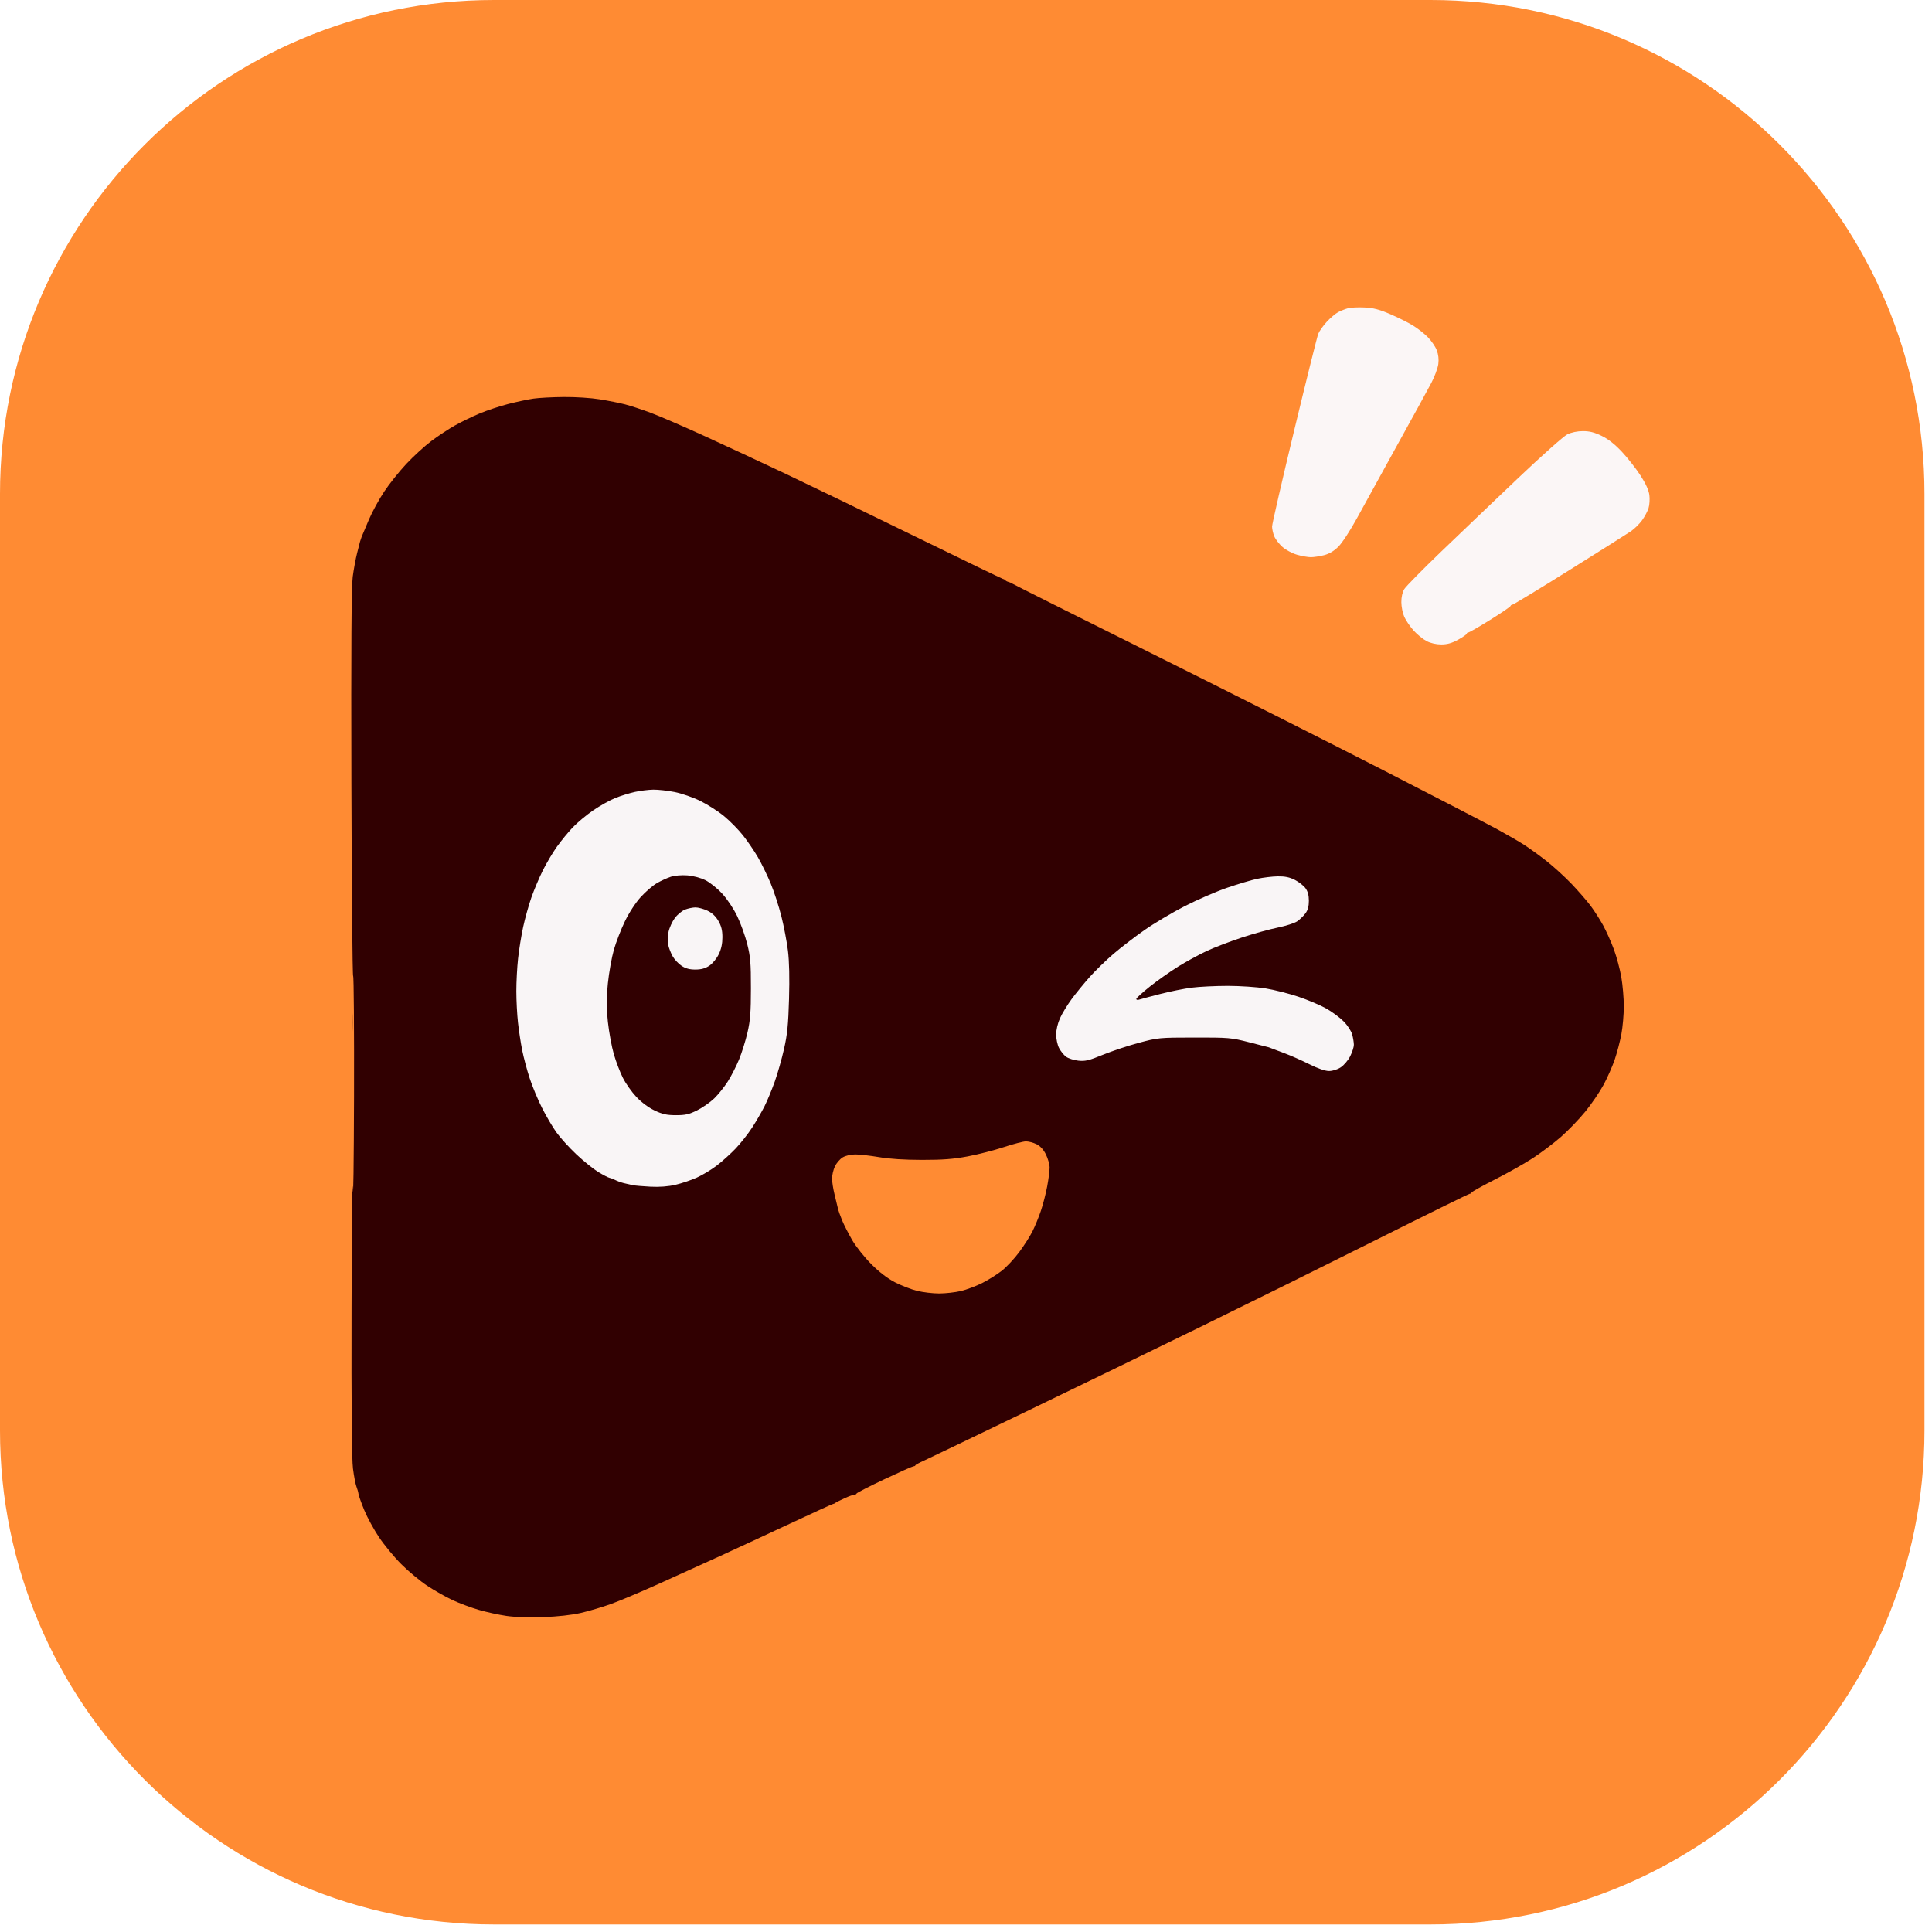
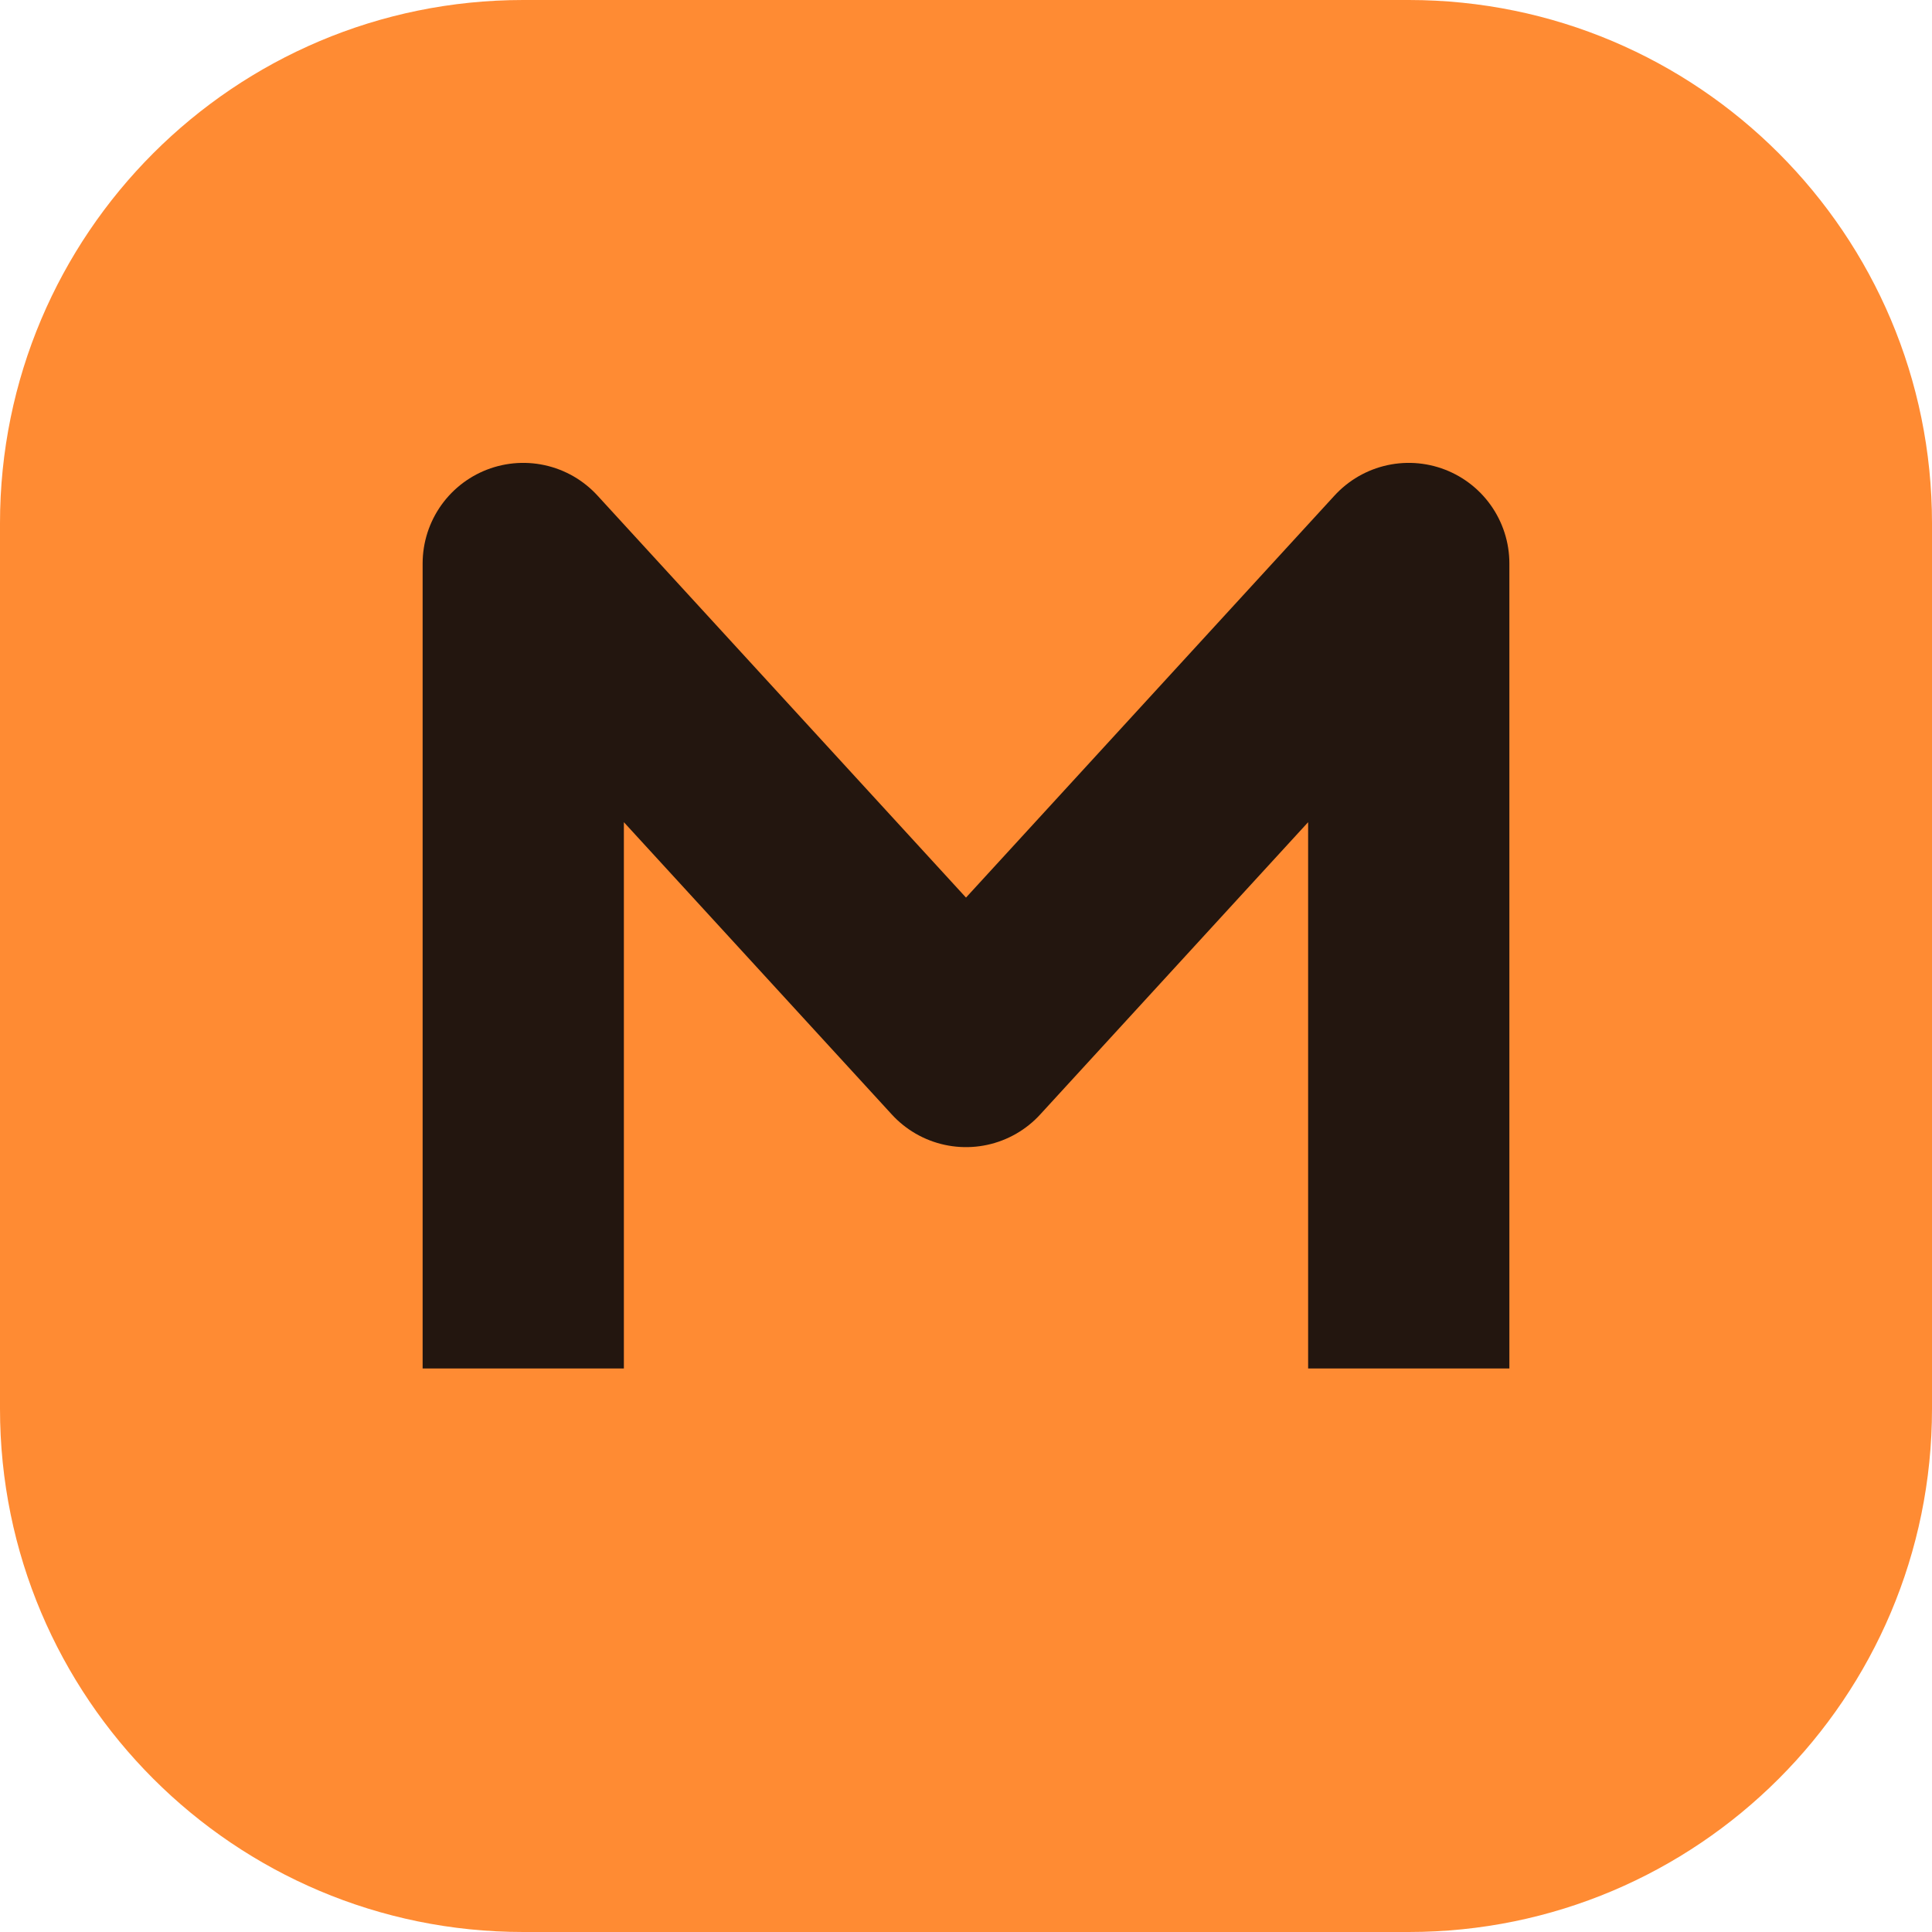
- <svg xmlns="http://www.w3.org/2000/svg" width="220" height="220" viewBox="0 0 220 220" fill="none">
-   <path d="M162.894 0H56.248C25.183 0 0 25.183 0 56.248V162.894C0 193.959 25.183 219.142 56.248 219.142H162.894C193.959 219.142 219.142 193.959 219.142 162.894V56.248C219.142 25.183 193.959 0 162.894 0Z" fill="#FF8B33" />
-   <path d="M57.863 46.005C58.838 45.756 60.136 45.478 60.751 45.391C61.365 45.301 62.917 45.219 64.197 45.208C65.514 45.195 67.294 45.31 68.295 45.473C69.269 45.629 70.567 45.888 71.182 46.047C71.797 46.205 73.095 46.632 74.069 46.995C75.043 47.356 77.726 48.514 80.03 49.565C82.336 50.614 86.568 52.585 89.437 53.943C92.305 55.302 99.011 58.546 104.339 61.153C109.666 63.759 114.109 65.906 114.211 65.924C114.313 65.945 114.44 66.016 114.49 66.083C114.541 66.152 114.707 66.236 114.856 66.269C115.005 66.305 115.215 66.4 115.321 66.481C115.427 66.562 122.556 70.135 131.162 74.419C139.768 78.705 151.713 84.725 157.706 87.802C163.698 90.876 169.484 93.876 170.559 94.465C171.633 95.055 172.977 95.832 173.539 96.192C174.102 96.552 175.234 97.37 176.054 98.009C176.873 98.648 178.175 99.831 178.947 100.64C179.716 101.447 180.694 102.57 181.117 103.133C181.539 103.696 182.184 104.702 182.549 105.369C182.914 106.036 183.467 107.271 183.778 108.117C184.09 108.963 184.47 110.389 184.624 111.285C184.779 112.181 184.905 113.67 184.905 114.592C184.905 115.515 184.781 116.94 184.628 117.76C184.475 118.58 184.134 119.879 183.872 120.648C183.611 121.416 183.043 122.703 182.612 123.508C182.18 124.313 181.241 125.694 180.524 126.574C179.807 127.455 178.55 128.759 177.73 129.473C176.911 130.187 175.486 131.264 174.564 131.865C173.641 132.467 171.714 133.557 170.279 134.284C168.845 135.013 167.629 135.687 167.578 135.784C167.528 135.881 167.422 135.952 167.345 135.944C167.269 135.935 162.448 138.309 156.635 141.219C150.821 144.13 141.915 148.542 136.843 151.024C131.771 153.506 122.802 157.862 116.912 160.706C111.02 163.551 105.758 166.078 105.216 166.322C104.674 166.566 104.234 166.808 104.238 166.858C104.242 166.909 104.141 166.961 104.013 166.972C103.884 166.983 102.398 167.647 100.706 168.444C99.015 169.242 97.59 169.974 97.54 170.069C97.489 170.166 97.363 170.233 97.26 170.218C97.158 170.203 96.655 170.384 96.142 170.621C95.63 170.855 95.168 171.09 95.118 171.142C95.068 171.194 94.941 171.25 94.839 171.267C94.736 171.284 92.557 172.279 89.996 173.479C87.434 174.677 83.871 176.33 82.079 177.15C80.285 177.968 77.143 179.395 75.094 180.319C73.045 181.243 70.573 182.287 69.599 182.639C68.624 182.991 67.075 183.453 66.153 183.664C65.089 183.908 63.522 184.083 61.868 184.143C60.264 184.202 58.651 184.15 57.677 184.008C56.805 183.882 55.382 183.571 54.511 183.317C53.639 183.062 52.298 182.563 51.53 182.205C50.761 181.849 49.462 181.111 48.643 180.567C47.823 180.023 46.493 178.916 45.689 178.109C44.884 177.302 43.749 175.927 43.166 175.057C42.583 174.187 41.827 172.802 41.488 171.983C41.149 171.163 40.849 170.324 40.823 170.119C40.797 169.914 40.691 169.536 40.588 169.281C40.484 169.024 40.307 168.101 40.195 167.231C40.058 166.162 40.004 160.206 40.033 148.877C40.056 139.654 40.119 133.574 40.175 135.368C40.229 137.161 40.292 132.445 40.315 124.887C40.335 117.33 40.29 111.145 40.214 111.145C40.138 111.145 40.048 101.272 40.015 89.205C39.974 73.655 40.017 66.802 40.166 65.68C40.281 64.808 40.507 63.593 40.665 62.978C40.823 62.364 40.974 61.777 40.998 61.674C41.023 61.572 41.108 61.32 41.186 61.115C41.267 60.91 41.637 60.029 42.012 59.159C42.384 58.287 43.163 56.861 43.74 55.991C44.318 55.119 45.448 53.703 46.251 52.844C47.054 51.985 48.339 50.807 49.109 50.228C49.876 49.648 51.092 48.847 51.809 48.445C52.527 48.042 53.784 47.431 54.604 47.088C55.423 46.743 56.889 46.257 57.863 46.005ZM40.119 117.76C40.084 118.477 40.056 117.85 40.056 116.363C40.056 114.876 40.084 114.291 40.119 115.058C40.154 115.828 40.154 117.043 40.119 117.76Z" fill-rule="evenodd" clip-rule="evenodd" fill="#310001" />
-   <path d="M152.397 35.536C152.704 35.376 153.207 35.18 153.515 35.098C153.822 35.016 154.66 34.979 155.377 35.012C156.372 35.059 157.058 35.234 158.265 35.752C159.134 36.125 160.297 36.702 160.846 37.034C161.396 37.366 162.174 37.973 162.579 38.383C162.985 38.793 163.445 39.464 163.603 39.874C163.793 40.364 163.855 40.906 163.784 41.458C163.722 41.918 163.367 42.883 162.99 43.6C162.614 44.318 160.867 47.504 159.108 50.681C157.348 53.858 155.292 57.588 154.539 58.973C153.76 60.402 152.842 61.812 152.41 62.241C151.898 62.752 151.365 63.066 150.767 63.219C150.281 63.344 149.61 63.445 149.277 63.447C148.943 63.448 148.232 63.322 147.694 63.167C147.155 63.012 146.408 62.614 146.034 62.28C145.659 61.947 145.24 61.403 145.103 61.069C144.965 60.735 144.853 60.232 144.855 59.951C144.855 59.67 145.989 54.743 147.373 49.004C148.757 43.265 149.99 38.318 150.113 38.01C150.236 37.703 150.674 37.086 151.087 36.639C151.501 36.192 152.09 35.694 152.397 35.536Z" fill="#FBF7F8" fill-opacity="0.99" />
-   <path d="M172.887 54.428C175.551 51.898 178.065 49.662 178.475 49.462C178.935 49.237 179.613 49.095 180.245 49.093C181.005 49.092 181.558 49.231 182.387 49.636C183.138 50.001 183.896 50.599 184.697 51.456C185.351 52.157 186.295 53.358 186.794 54.128C187.399 55.06 187.739 55.805 187.815 56.364C187.876 56.826 187.835 57.495 187.724 57.855C187.614 58.214 187.278 58.842 186.98 59.252C186.681 59.662 186.112 60.221 185.716 60.493C185.319 60.765 182.165 62.755 178.708 64.918C175.251 67.08 172.337 68.848 172.235 68.848C172.133 68.848 172.028 68.921 172.002 69.01C171.976 69.1 170.929 69.812 169.674 70.594C168.418 71.377 167.308 72.016 167.206 72.016C167.103 72.016 167.021 72.079 167.025 72.156C167.029 72.232 166.589 72.54 166.047 72.84C165.334 73.233 164.808 73.384 164.132 73.385C163.551 73.387 162.921 73.246 162.456 73.005C162.046 72.793 161.381 72.254 160.977 71.805C160.574 71.358 160.094 70.656 159.911 70.246C159.727 69.836 159.576 69.081 159.574 68.569C159.57 67.989 159.699 67.427 159.911 67.078C160.097 66.771 162.005 64.835 164.147 62.774C166.291 60.715 170.223 56.958 172.887 54.428Z" fill="#FBF7F8" fill-opacity="0.99" />
-   <path d="M110.206 131.678C111.385 131.454 113.229 130.981 114.304 130.625C115.379 130.269 116.512 129.974 116.819 129.971C117.126 129.969 117.67 130.112 118.03 130.291C118.458 130.505 118.825 130.904 119.099 131.456C119.328 131.918 119.518 132.589 119.52 132.946C119.524 133.304 119.399 134.269 119.246 135.089C119.093 135.909 118.769 137.167 118.525 137.884C118.283 138.602 117.853 139.651 117.57 140.213C117.288 140.778 116.607 141.846 116.053 142.589C115.502 143.333 114.61 144.285 114.071 144.708C113.533 145.129 112.527 145.759 111.836 146.105C111.145 146.452 110.055 146.86 109.415 147.013C108.774 147.164 107.664 147.288 106.946 147.29C106.229 147.29 105.099 147.156 104.432 146.992C103.765 146.826 102.634 146.388 101.917 146.019C101.055 145.572 100.14 144.872 99.212 143.944C98.443 143.172 97.473 141.956 97.055 141.238C96.64 140.521 96.124 139.515 95.908 139.002C95.694 138.49 95.472 137.862 95.414 137.605C95.358 137.349 95.185 136.636 95.032 136.021C94.878 135.406 94.749 134.588 94.749 134.204C94.747 133.82 94.893 133.196 95.072 132.818C95.25 132.44 95.649 131.979 95.956 131.793C96.286 131.596 96.878 131.458 97.4 131.456C97.886 131.456 99.103 131.596 100.101 131.765C101.284 131.968 102.988 132.076 104.991 132.078C107.371 132.08 108.548 131.989 110.206 131.678Z" fill="#FF8B33" />
-   <path d="M70.064 90.871C70.679 90.623 71.685 90.311 72.3 90.177C72.914 90.043 73.857 89.926 74.395 89.918C74.933 89.911 76.023 90.032 76.817 90.189C77.621 90.349 78.92 90.8 79.751 91.208C80.57 91.612 81.787 92.389 82.451 92.937C83.117 93.483 84.089 94.47 84.61 95.132C85.134 95.791 85.899 96.919 86.315 97.636C86.73 98.353 87.384 99.695 87.766 100.617C88.148 101.54 88.694 103.217 88.977 104.344C89.262 105.471 89.597 107.232 89.724 108.257C89.874 109.481 89.917 111.365 89.848 113.754C89.765 116.674 89.653 117.79 89.28 119.437C89.027 120.564 88.55 122.241 88.222 123.164C87.892 124.086 87.373 125.344 87.064 125.959C86.754 126.573 86.123 127.664 85.659 128.381C85.195 129.098 84.348 130.177 83.774 130.779C83.2 131.381 82.228 132.258 81.613 132.728C80.999 133.198 79.972 133.816 79.331 134.103C78.691 134.388 77.601 134.755 76.91 134.916C76.079 135.109 75.116 135.182 74.069 135.13C73.197 135.085 72.275 135.005 72.02 134.953C71.763 134.899 71.303 134.793 70.996 134.714C70.688 134.636 70.269 134.481 70.064 134.373C69.859 134.263 69.565 134.152 69.412 134.124C69.26 134.094 68.68 133.796 68.129 133.462C67.578 133.127 66.456 132.223 65.638 131.455C64.823 130.686 63.794 129.555 63.357 128.94C62.919 128.325 62.179 127.067 61.714 126.145C61.248 125.223 60.618 123.713 60.317 122.791C60.015 121.869 59.633 120.443 59.469 119.623C59.305 118.803 59.087 117.378 58.985 116.456C58.882 115.533 58.797 113.92 58.797 112.869C58.795 111.818 58.884 110.141 58.994 109.142C59.102 108.143 59.363 106.528 59.573 105.555C59.782 104.581 60.205 103.071 60.508 102.201C60.814 101.331 61.399 99.947 61.807 99.127C62.215 98.307 62.938 97.092 63.411 96.425C63.886 95.758 64.696 94.767 65.214 94.223C65.73 93.677 66.78 92.801 67.55 92.275C68.317 91.75 69.45 91.118 70.064 90.871Z" fill="#FBF7F8" fill-opacity="0.99" />
-   <path d="M139.73 101.093C140.96 100.672 142.51 100.209 143.177 100.068C143.843 99.926 144.89 99.801 145.505 99.792C146.321 99.781 146.846 99.889 147.45 100.196C147.904 100.427 148.45 100.854 148.66 101.143C148.923 101.503 149.044 101.955 149.044 102.574C149.044 103.2 148.925 103.64 148.655 104.005C148.441 104.294 148.021 104.7 147.723 104.909C147.425 105.117 146.427 105.438 145.505 105.624C144.583 105.811 142.739 106.321 141.407 106.761C140.075 107.201 138.272 107.89 137.402 108.296C136.532 108.701 135.064 109.502 134.142 110.076C133.22 110.651 131.775 111.671 130.929 112.345C130.083 113.018 129.392 113.651 129.392 113.754C129.392 113.856 129.539 113.89 129.718 113.828C129.897 113.767 130.966 113.48 132.093 113.191C133.22 112.9 134.856 112.574 135.726 112.463C136.595 112.353 138.441 112.263 139.824 112.263C141.206 112.265 143.134 112.394 144.108 112.552C145.082 112.709 146.759 113.133 147.833 113.493C148.908 113.853 150.333 114.453 151 114.827C151.667 115.2 152.567 115.867 153.002 116.307C153.457 116.767 153.872 117.406 153.979 117.807C154.081 118.19 154.167 118.714 154.167 118.971C154.169 119.226 153.98 119.813 153.749 120.274C153.518 120.734 153.034 121.302 152.676 121.537C152.283 121.794 151.747 121.96 151.326 121.958C150.886 121.954 150.056 121.666 149.091 121.181C148.245 120.758 147.01 120.208 146.343 119.962C145.676 119.718 145.008 119.463 144.853 119.4C144.698 119.335 144.531 119.271 144.48 119.258C144.43 119.243 143.424 118.986 142.245 118.686C140.191 118.162 139.935 118.14 136.005 118.146C131.989 118.151 131.862 118.162 129.672 118.749C128.442 119.079 126.598 119.692 125.574 120.113C123.981 120.767 123.577 120.862 122.78 120.777C122.267 120.723 121.64 120.518 121.383 120.324C121.127 120.128 120.77 119.681 120.591 119.331C120.412 118.979 120.265 118.293 120.265 117.807C120.265 117.276 120.442 116.53 120.705 115.943C120.947 115.405 121.546 114.421 122.038 113.754C122.53 113.087 123.456 111.956 124.095 111.238C124.734 110.521 125.943 109.347 126.779 108.63C127.617 107.912 129.199 106.696 130.294 105.928C131.389 105.158 133.457 103.929 134.889 103.194C136.324 102.46 138.501 101.514 139.73 101.093Z" fill="#FBF7F8" fill-opacity="0.99" />
-   <path d="M76.398 99.835C76.828 99.697 77.616 99.632 78.26 99.68C78.916 99.73 79.763 99.954 80.309 100.221C80.831 100.476 81.682 101.156 82.241 101.766C82.824 102.401 83.539 103.474 83.956 104.344C84.35 105.164 84.861 106.589 85.092 107.512C85.45 108.945 85.512 109.677 85.508 112.543C85.507 115.271 85.433 116.21 85.117 117.573C84.905 118.496 84.471 119.88 84.156 120.648C83.839 121.417 83.26 122.549 82.867 123.164C82.474 123.778 81.781 124.642 81.325 125.083C80.868 125.523 79.992 126.132 79.378 126.438C78.456 126.894 78.033 126.991 76.957 126.987C75.913 126.984 75.429 126.877 74.535 126.45C73.855 126.126 73.046 125.526 72.469 124.913C71.945 124.361 71.254 123.385 70.932 122.744C70.608 122.103 70.143 120.889 69.899 120.043C69.653 119.197 69.349 117.542 69.221 116.363C69.036 114.66 69.036 113.761 69.219 111.983C69.345 110.754 69.651 109.034 69.899 108.164C70.146 107.294 70.716 105.825 71.163 104.903C71.657 103.888 72.374 102.794 72.977 102.13C73.527 101.529 74.352 100.821 74.814 100.556C75.276 100.291 75.988 99.967 76.398 99.835ZM79.192 103.329C78.885 103.332 78.35 103.442 78.005 103.577C77.66 103.711 77.135 104.147 76.839 104.547C76.543 104.948 76.222 105.652 76.127 106.114C76.031 106.576 76.016 107.247 76.092 107.605C76.169 107.963 76.4 108.551 76.604 108.909C76.809 109.267 77.266 109.753 77.62 109.986C78.076 110.288 78.529 110.409 79.192 110.406C79.853 110.404 80.313 110.275 80.775 109.966C81.144 109.72 81.61 109.153 81.846 108.661C82.135 108.063 82.263 107.456 82.262 106.72C82.258 105.922 82.139 105.445 81.796 104.856C81.483 104.321 81.077 103.945 80.542 103.694C80.107 103.491 79.499 103.327 79.192 103.329Z" fill-rule="evenodd" clip-rule="evenodd" fill="#310001" />
+ <svg xmlns="http://www.w3.org/2000/svg" viewBox="0 0 48 48">
+   <rect x="0" y="0" width="48" height="48" rx="13" fill="#ff8b33" />
+   <path d="M13 34V14l11 12 11-12v20" fill="none" stroke="#23160f" stroke-width="5" stroke-linejoin="round" />
</svg>
